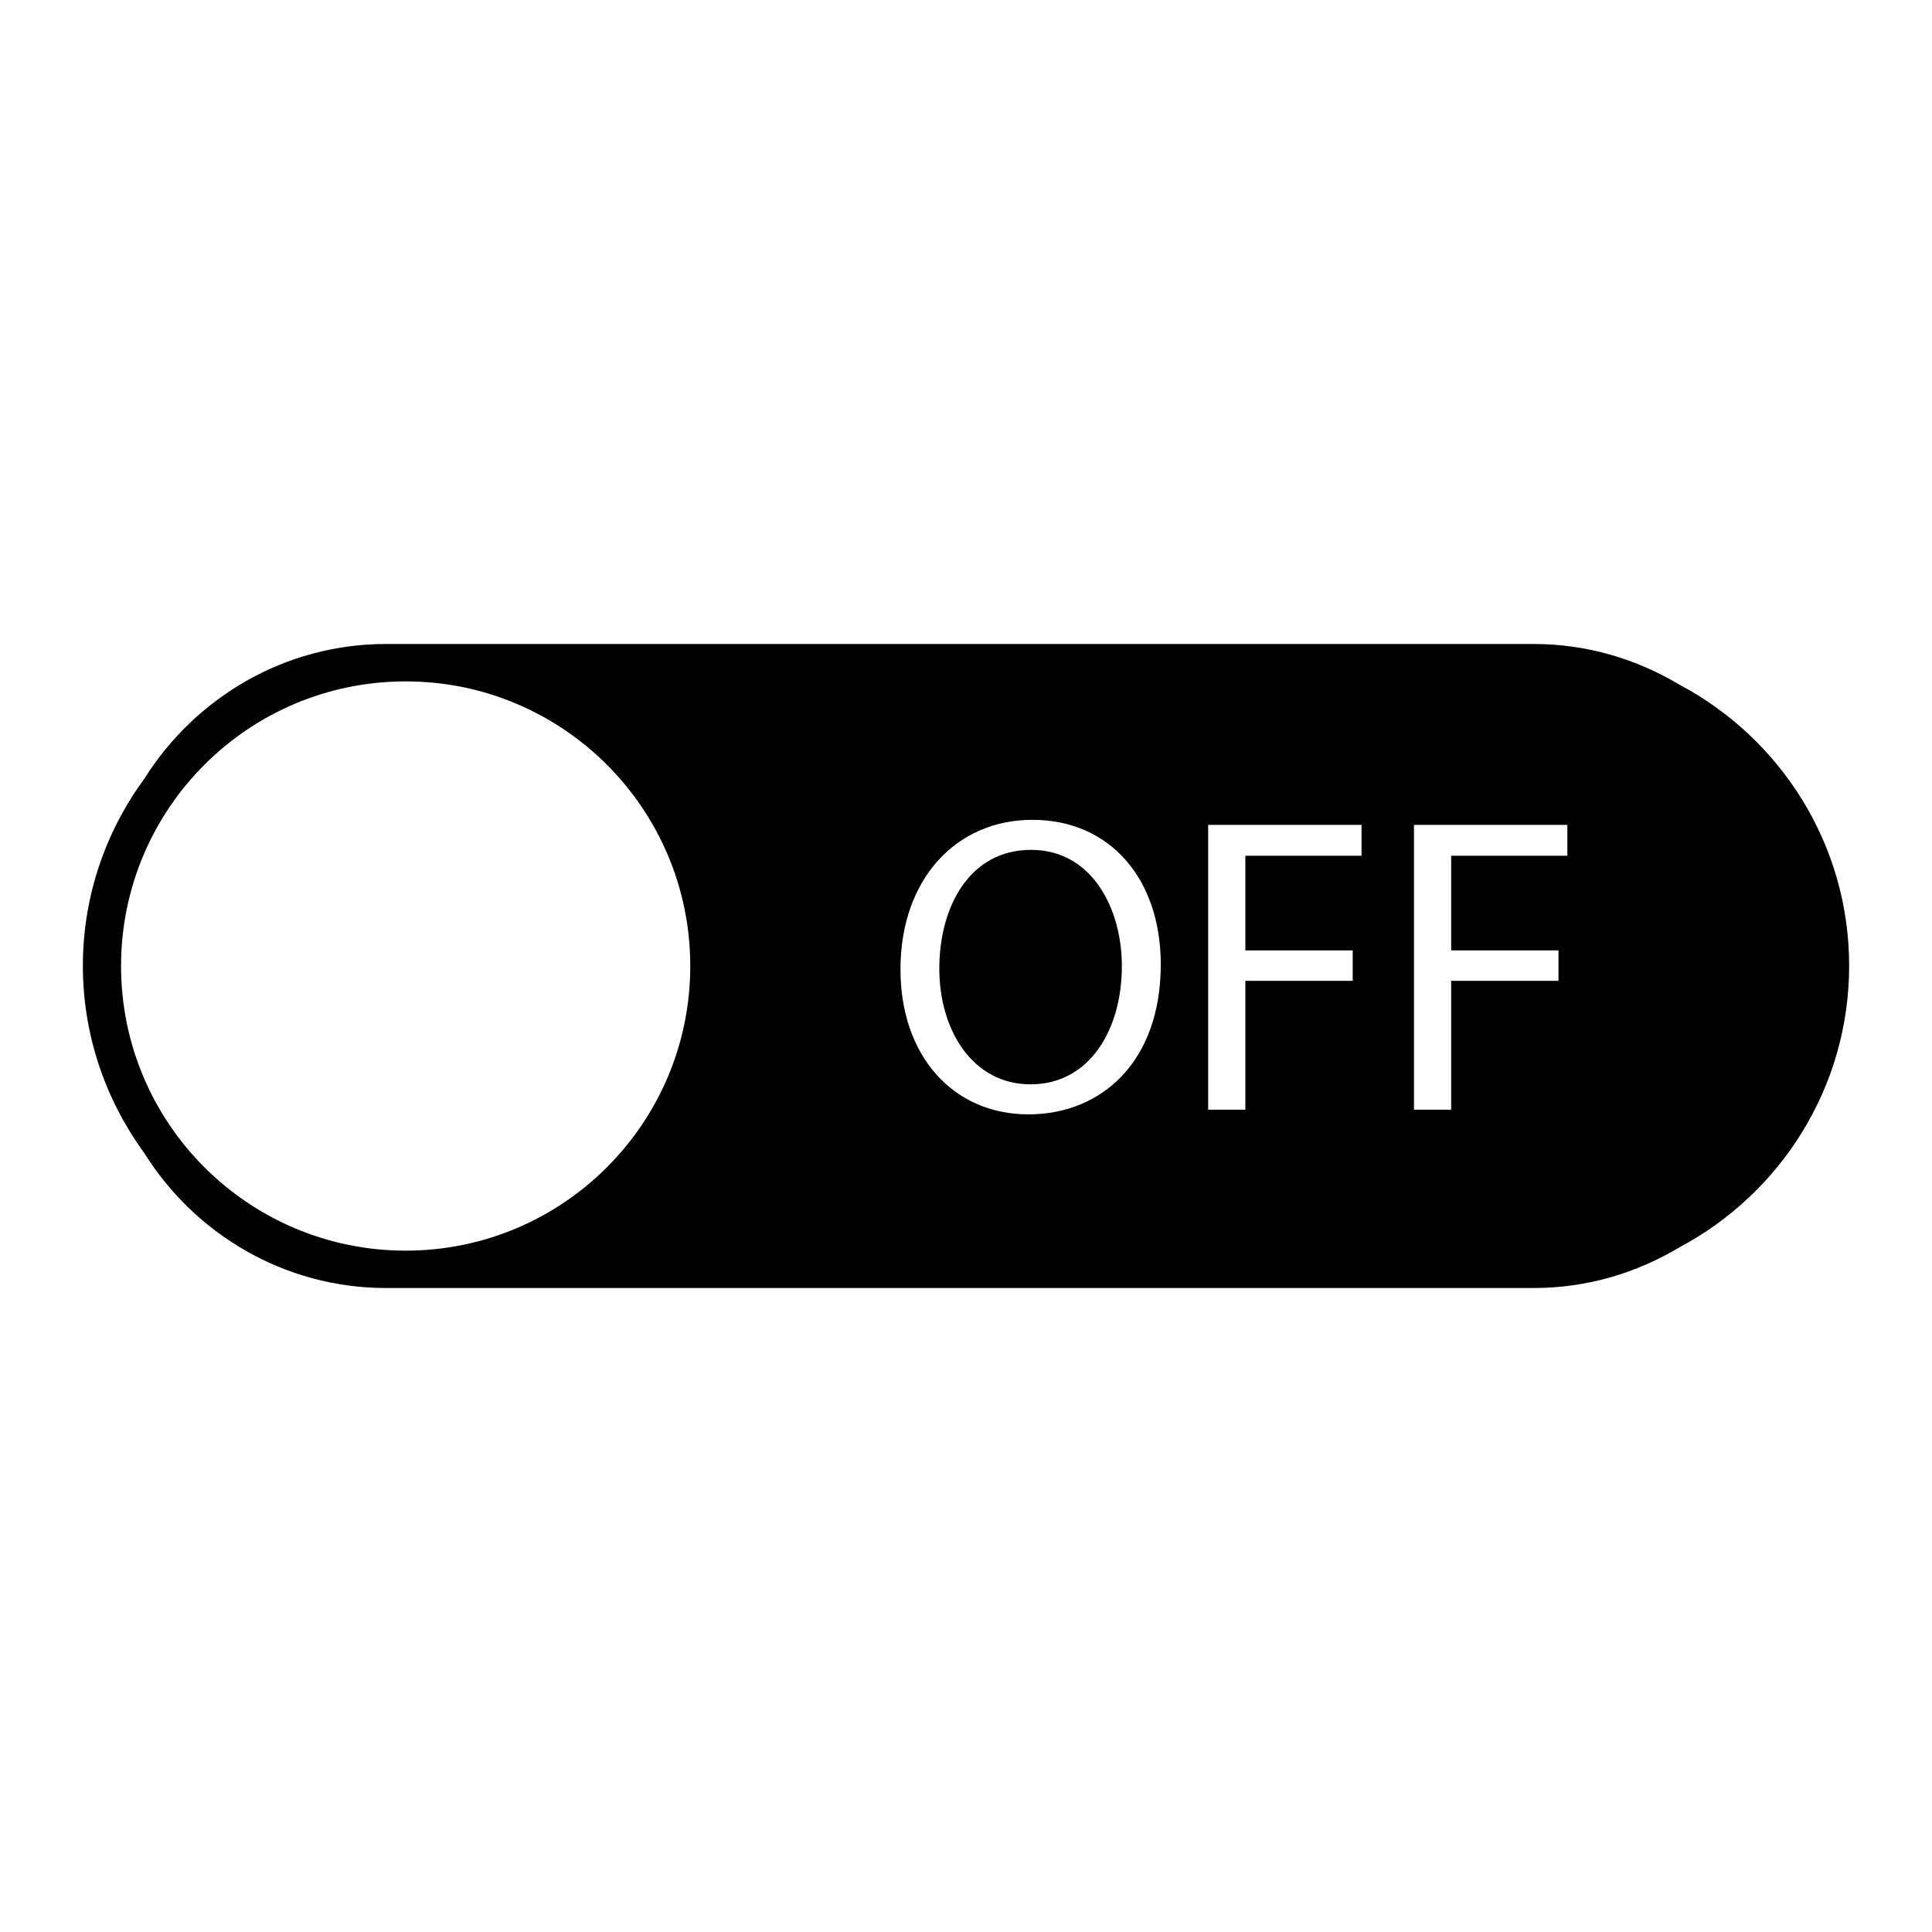
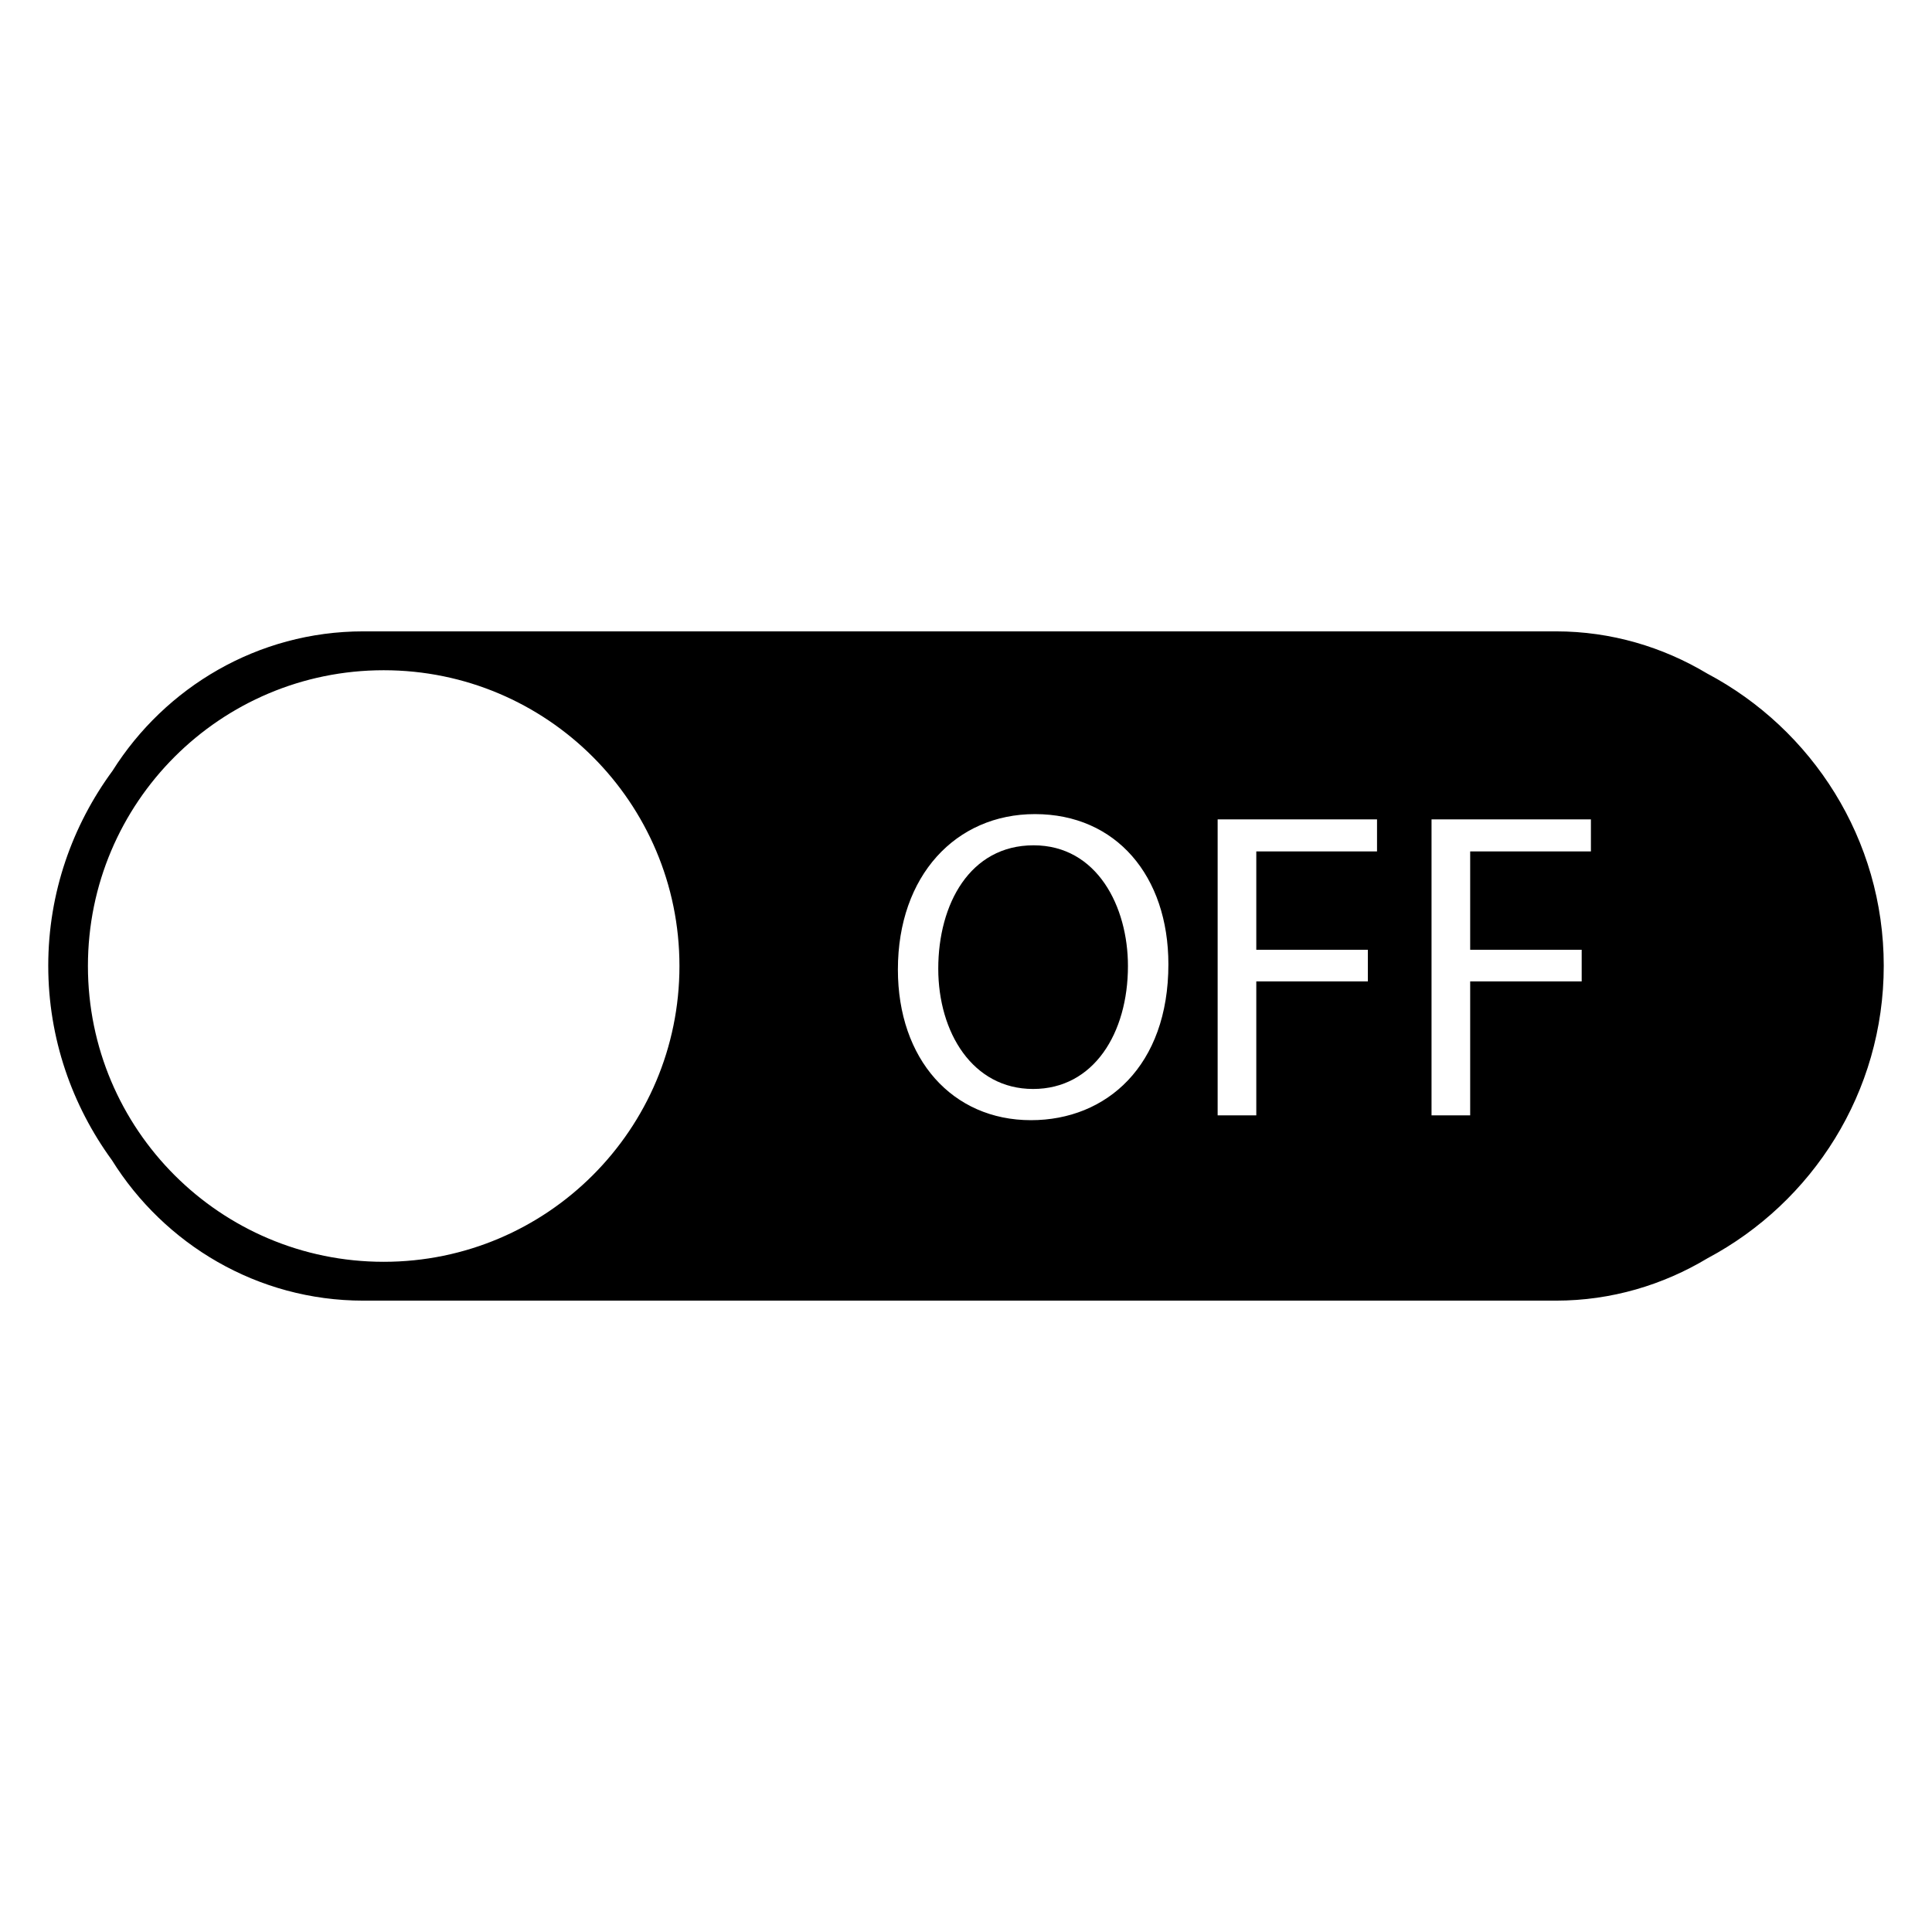
- <svg xmlns="http://www.w3.org/2000/svg" version="1.1" id="Layer_1" x="0px" y="0px" width="96px" height="96px" viewBox="0 0 96 96" enable-background="new 0 0 96 96" xml:space="preserve">
-   <g>
-     <path d="M51.232,42.229c-3.045,0-4.558,2.813-4.558,5.899c0,3.043,1.639,5.752,4.535,5.752c2.896,0,4.535-2.666,4.535-5.879   C55.746,45.169,54.275,42.229,51.232,42.229z" />
-     <path d="M83.443,34.017c-2.123-1.271-4.592-2.018-7.232-2.018h-57.03c-5.04,0-9.474,2.674-11.989,6.666   c-1.922,2.615-3.074,5.834-3.074,9.32c0,3.477,1.139,6.684,3.043,9.297c2.507,4.02,6.958,6.719,12.02,6.719h57.03   c2.65,0,5.127-0.752,7.254-2.031c5.004-2.666,8.418-7.93,8.418-13.982C91.883,41.938,88.459,36.675,83.443,34.017z M20.158,62.144   c-7.811,0-14.143-6.332-14.143-14.143c0-7.813,6.332-14.143,14.143-14.143c7.809,0,14.141,6.33,14.141,14.143   C34.299,55.812,27.967,62.144,20.158,62.144z M51.107,55.372c-3.76,0-6.363-2.918-6.363-7.201c0-4.492,2.771-7.434,6.553-7.434   c3.883,0,6.381,2.961,6.381,7.182C57.678,52.771,54.719,55.372,51.107,55.372z M67.654,42.522h-5.773v4.703h5.334v1.512h-5.334   v6.404h-1.848V40.989h7.621V42.522z M77.881,42.522h-5.773v4.703h5.332v1.512h-5.332v6.404H70.26V40.989h7.621V42.522z" />
+ <svg xmlns="http://www.w3.org/2000/svg" version="1.1" id="Layer_3" x="0px" y="0px" width="283.46px" height="283.46px" viewBox="0 0 283.46 283.46" enable-background="new 0 0 283.46 283.46" xml:space="preserve">
+   <defs id="defs8" />
+   <g id="g637" transform="matrix(3.068433,0,0,3.068433,-5.556332,-5.554798)" style="stroke-width:0.326">
+     <path d="m 51.232,42.229 c -3.045,0 -4.558,2.813 -4.558,5.899 0,3.043 1.639,5.752 4.535,5.752 2.896,0 4.535,-2.666 4.535,-5.879 0.002,-2.832 -1.469,-5.772 -4.512,-5.772 z" id="path633" style="stroke-width:0.326" />
+     <path d="M 83.443,34.017 C 81.32,32.746 78.851,31.999 76.211,31.999 h -57.03 c -5.04,0 -9.474,2.674 -11.989,6.666 -1.922,2.615 -3.074,5.834 -3.074,9.32 0,3.477 1.139,6.684 3.043,9.297 2.507,4.02 6.958,6.719 12.02,6.719 h 57.03 c 2.65,0 5.127,-0.752 7.254,-2.031 5.004,-2.666 8.418,-7.93 8.418,-13.982 0,-6.05 -3.424,-11.313 -8.44,-13.971 z M 20.158,62.144 c -7.811,0 -14.143,-6.332 -14.143,-14.143 0,-7.813 6.332,-14.143 14.143,-14.143 7.809,0 14.141,6.33 14.141,14.143 0,7.811 -6.332,14.143 -14.141,14.143 z m 30.949,-6.772 c -3.76,0 -6.363,-2.918 -6.363,-7.201 0,-4.492 2.771,-7.434 6.553,-7.434 3.883,0 6.381,2.961 6.381,7.182 0,4.852 -2.959,7.453 -6.571,7.453 z m 16.547,-12.85 h -5.773 v 4.703 h 5.334 v 1.512 h -5.334 v 6.404 H 60.033 V 40.989 h 7.621 z m 10.227,0 h -5.773 v 4.703 h 5.332 v 1.512 h -5.332 v 6.404 H 70.26 V 40.989 h 7.621 z" id="path635" style="stroke-width:0.326" />
  </g>
</svg>
